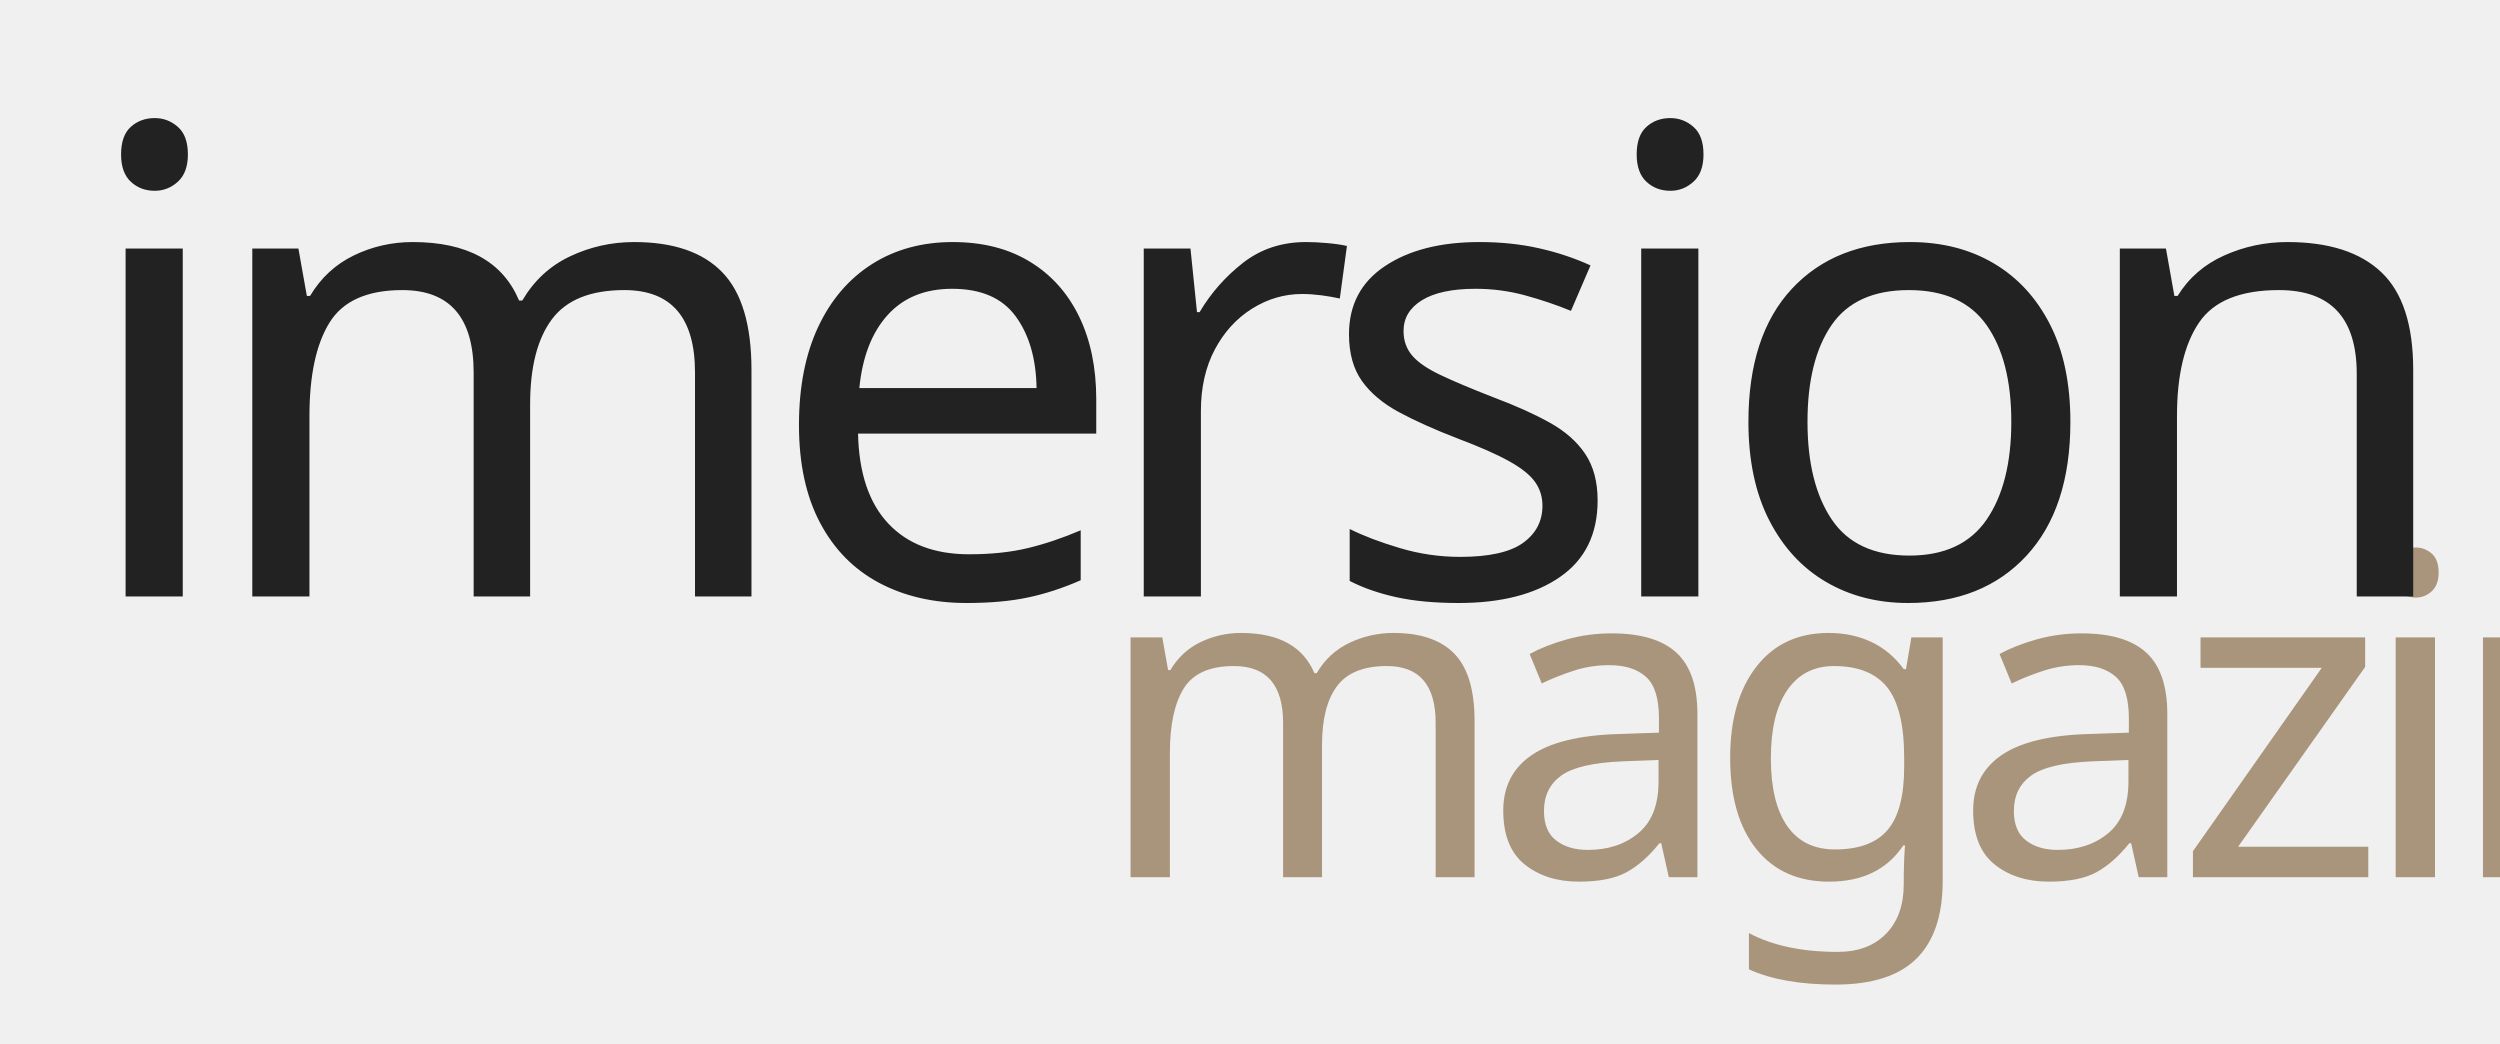
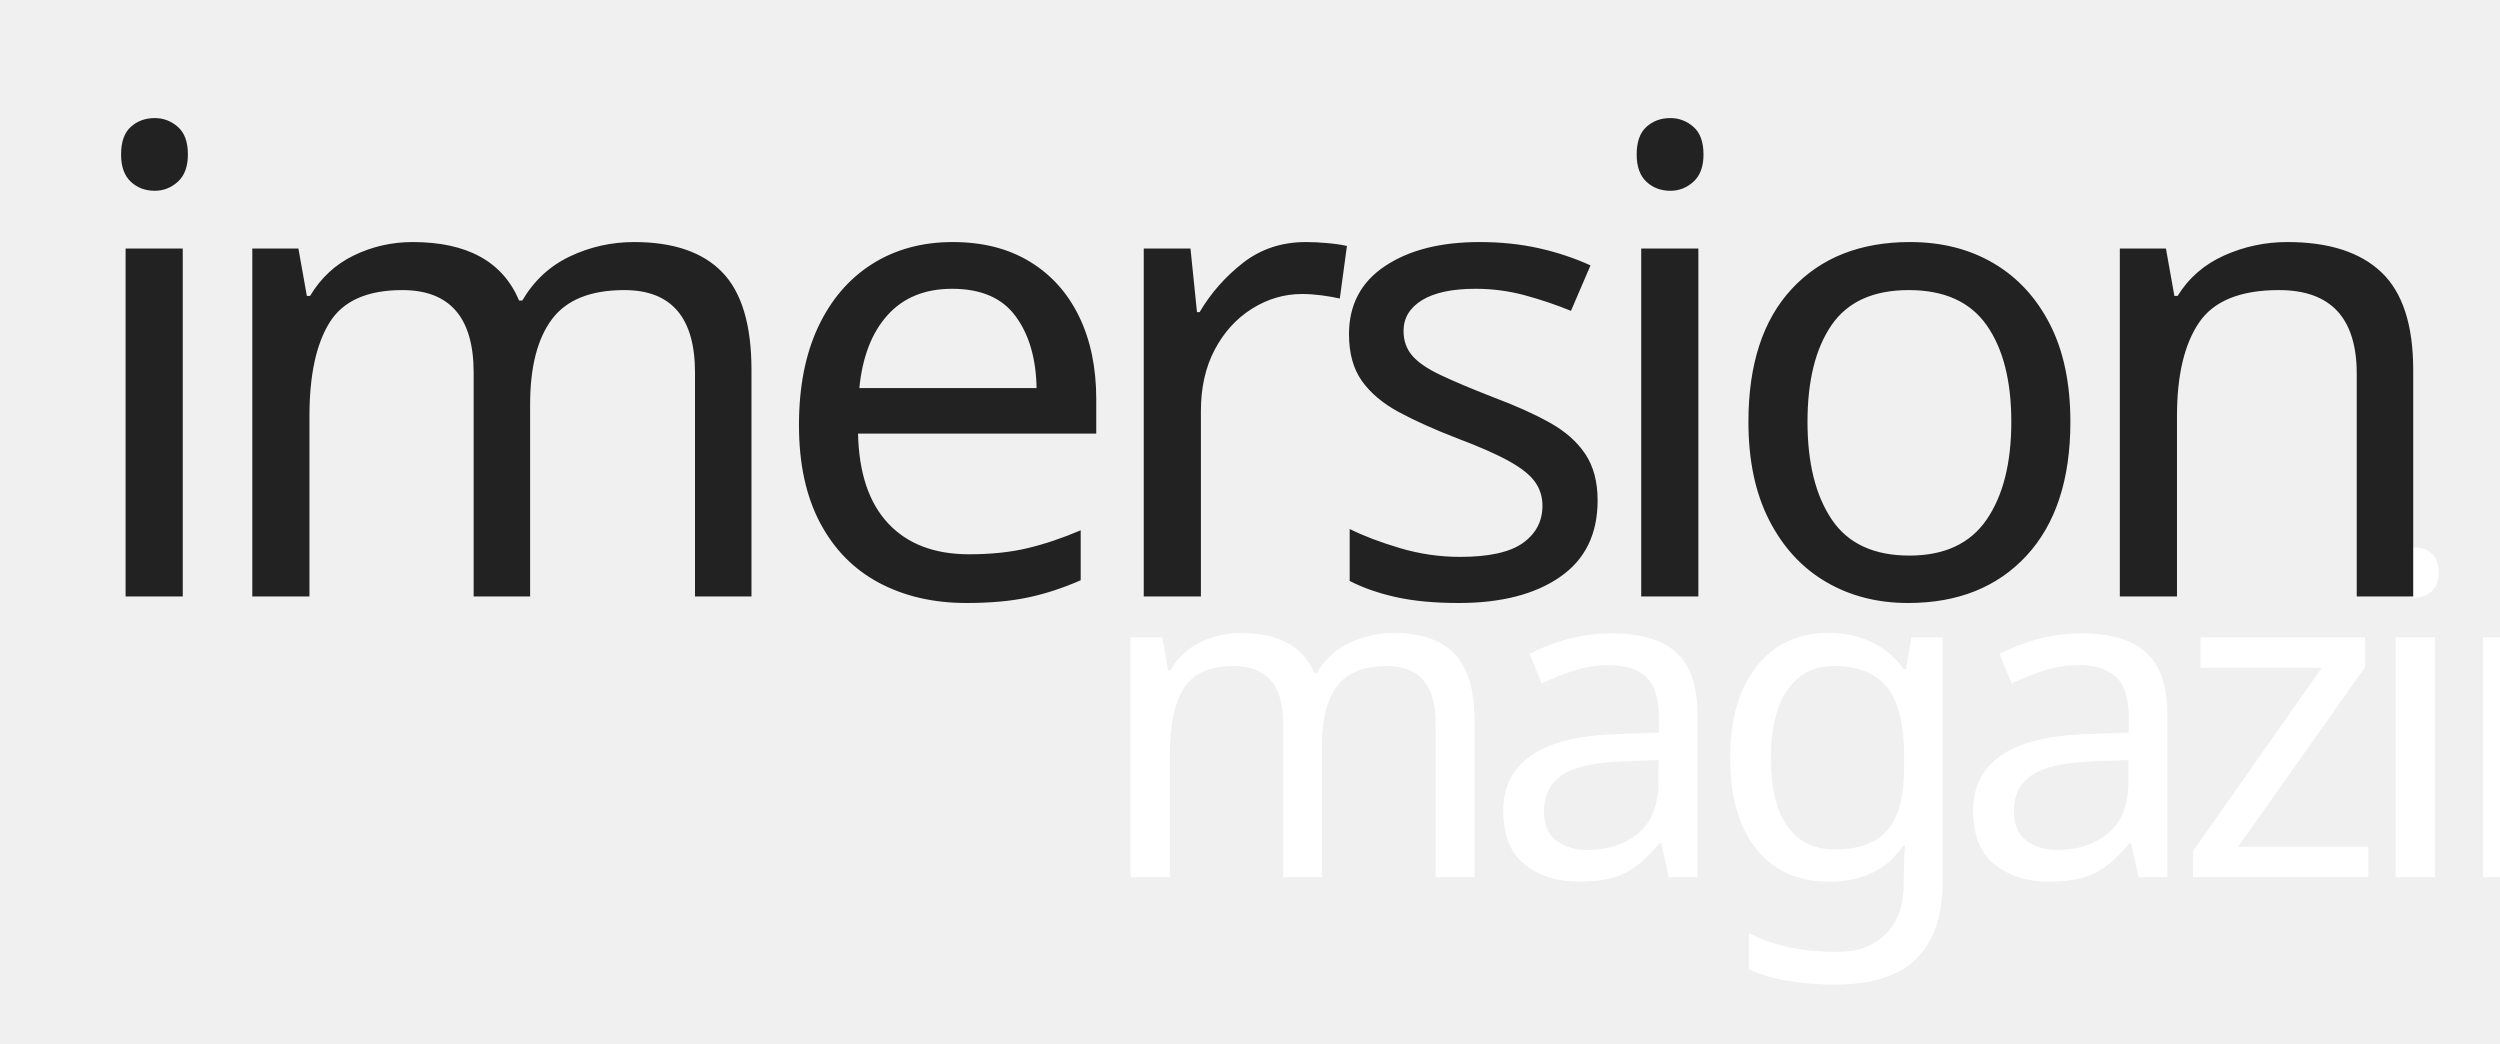
<svg xmlns="http://www.w3.org/2000/svg" width="570px" height="238px" viewBox="0 0 570 238" version="1.1">
  <g id="Page-1" stroke="none" stroke-width="1" fill="none" fill-rule="evenodd" font-weight="normal">
-     <text id="magazine" font-family="CaveatBrush-Regular, Caveat Brush" font-size="102" letter-spacing="-6.409" fill="#A9957B">
+     <text id="magazine" font-family="CaveatBrush-Regular, Caveat Brush" font-size="102" letter-spacing="-6.409" fill="#FFFFFF">
      <tspan x="249.095" y="200">magazine</tspan>
    </text>
    <g id="imersion" transform="translate(16, 0)" fill="#222222" font-family="TenorSans, Tenor Sans" font-size="148" letter-spacing="-9.3">
      <text>
        <tspan x="0.06" y="136">imersion</tspan>
      </text>
    </g>
  </g>
</svg>
